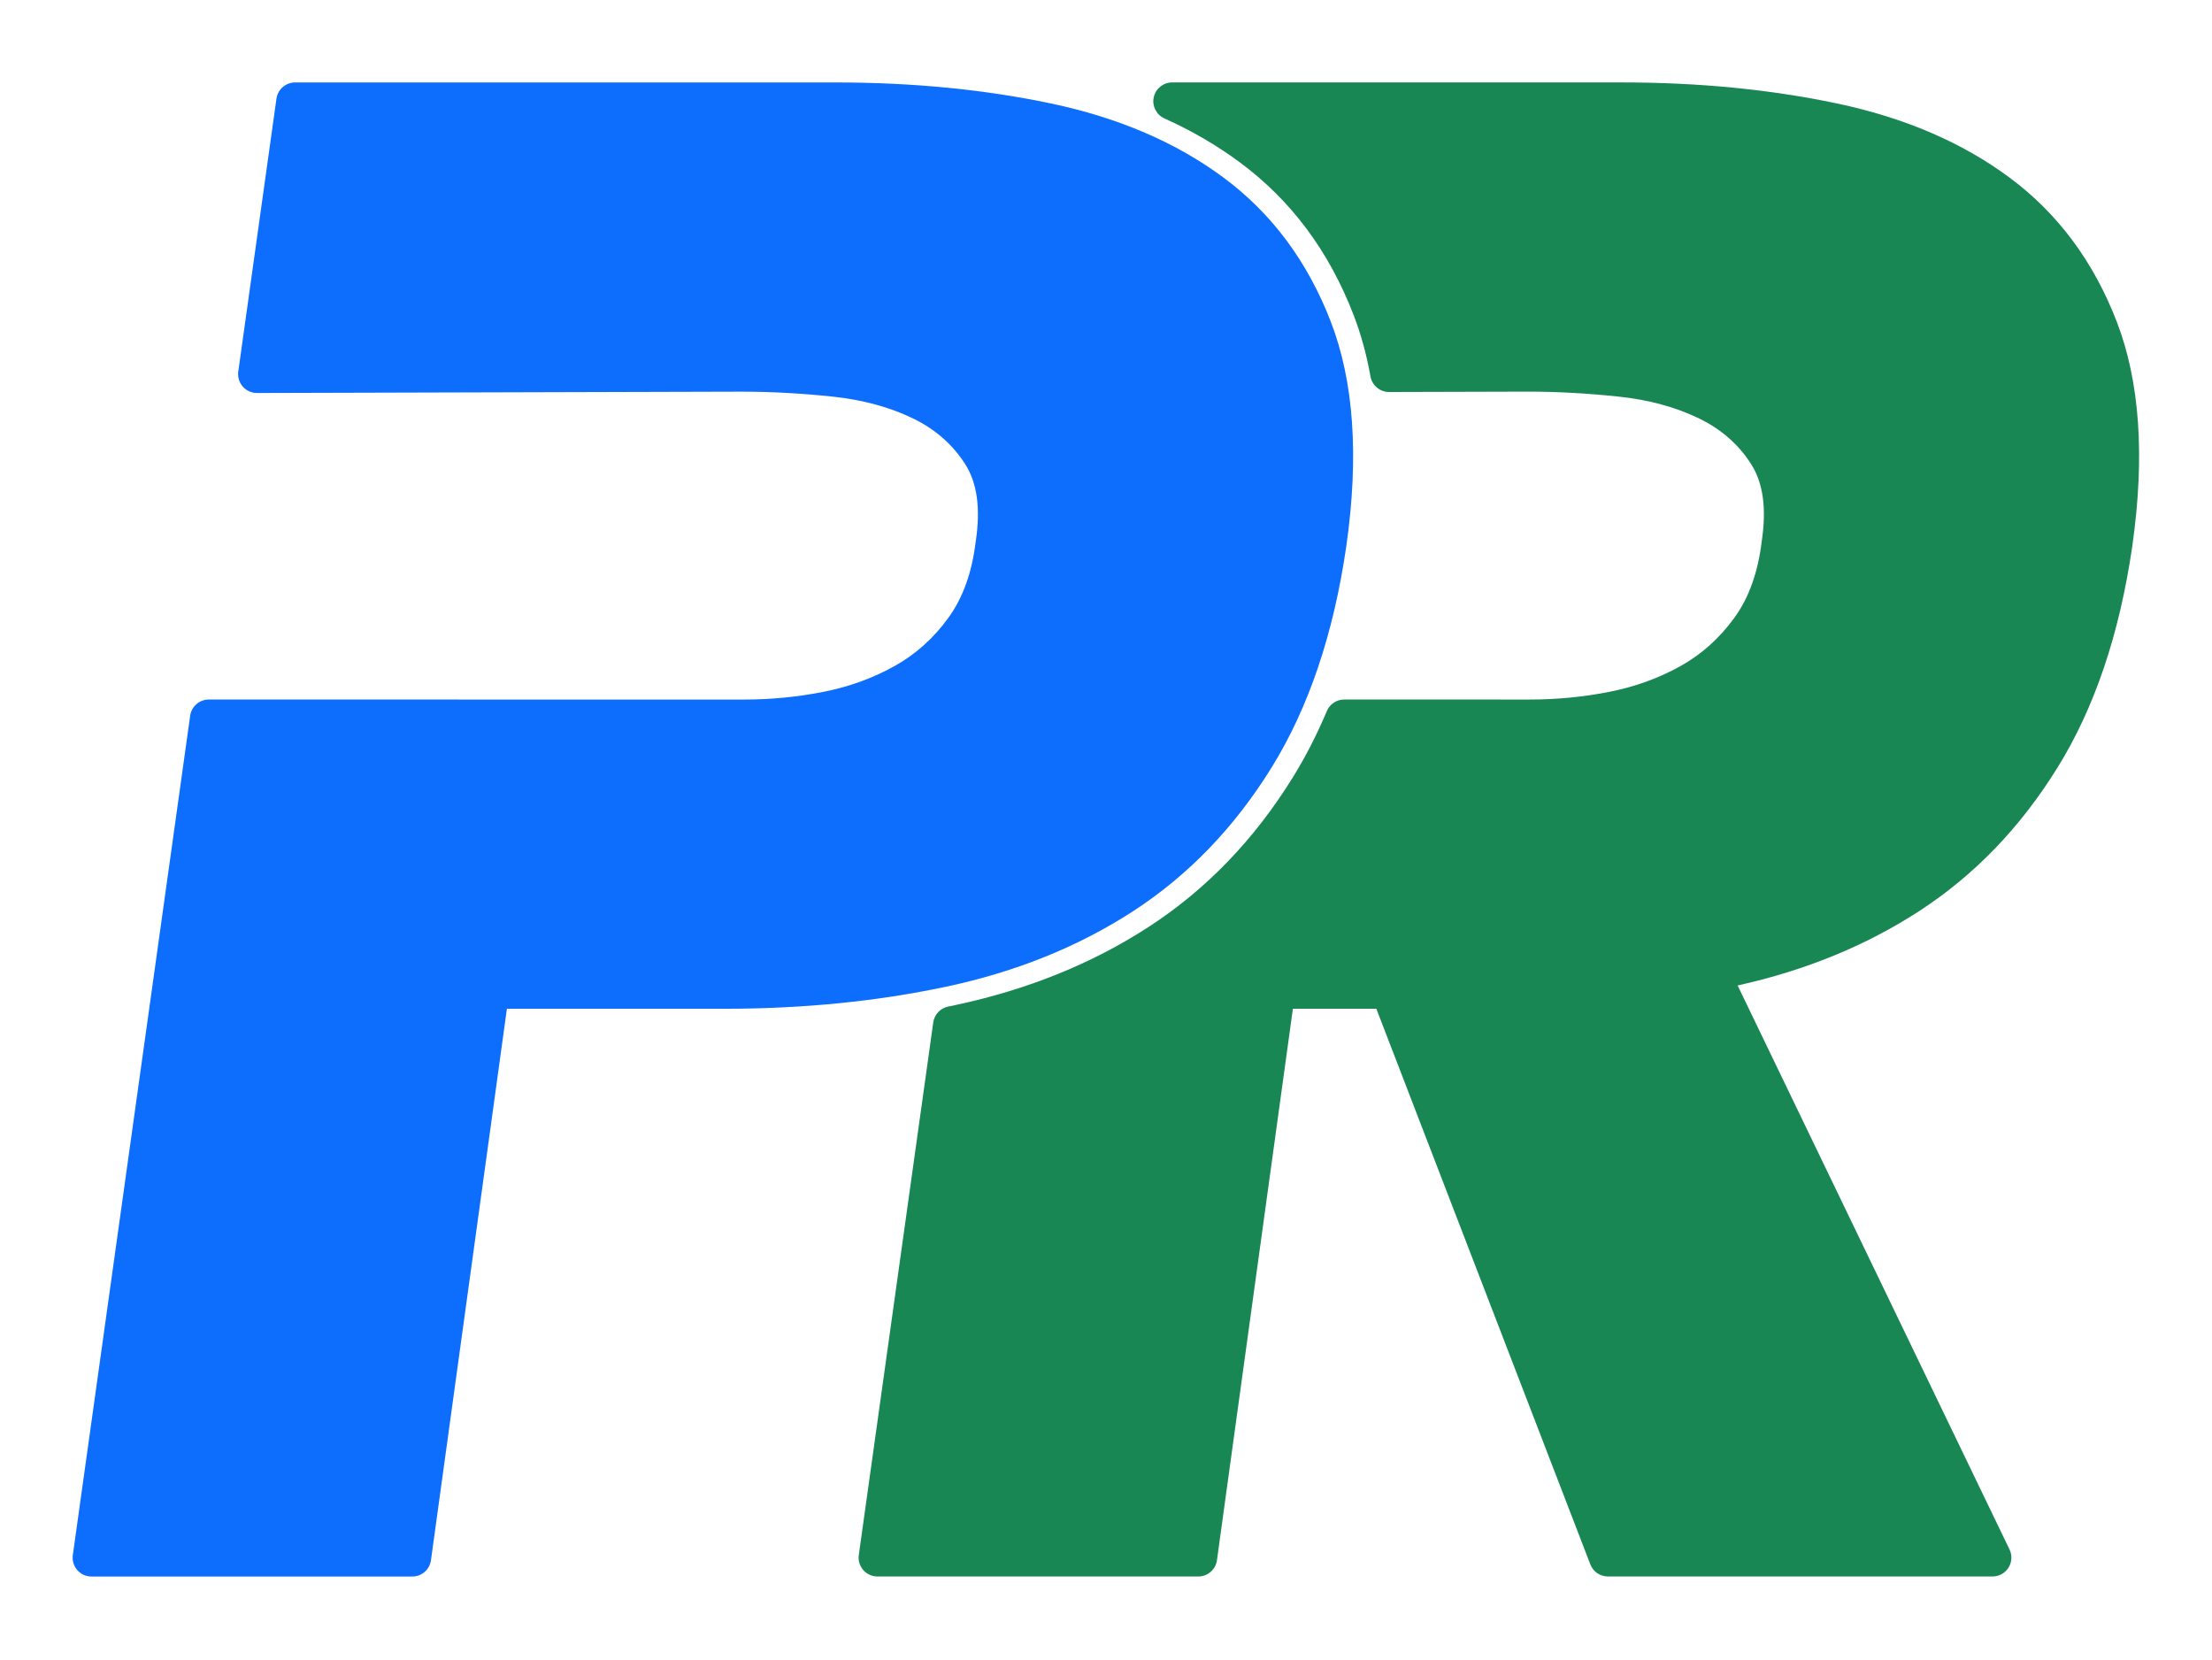
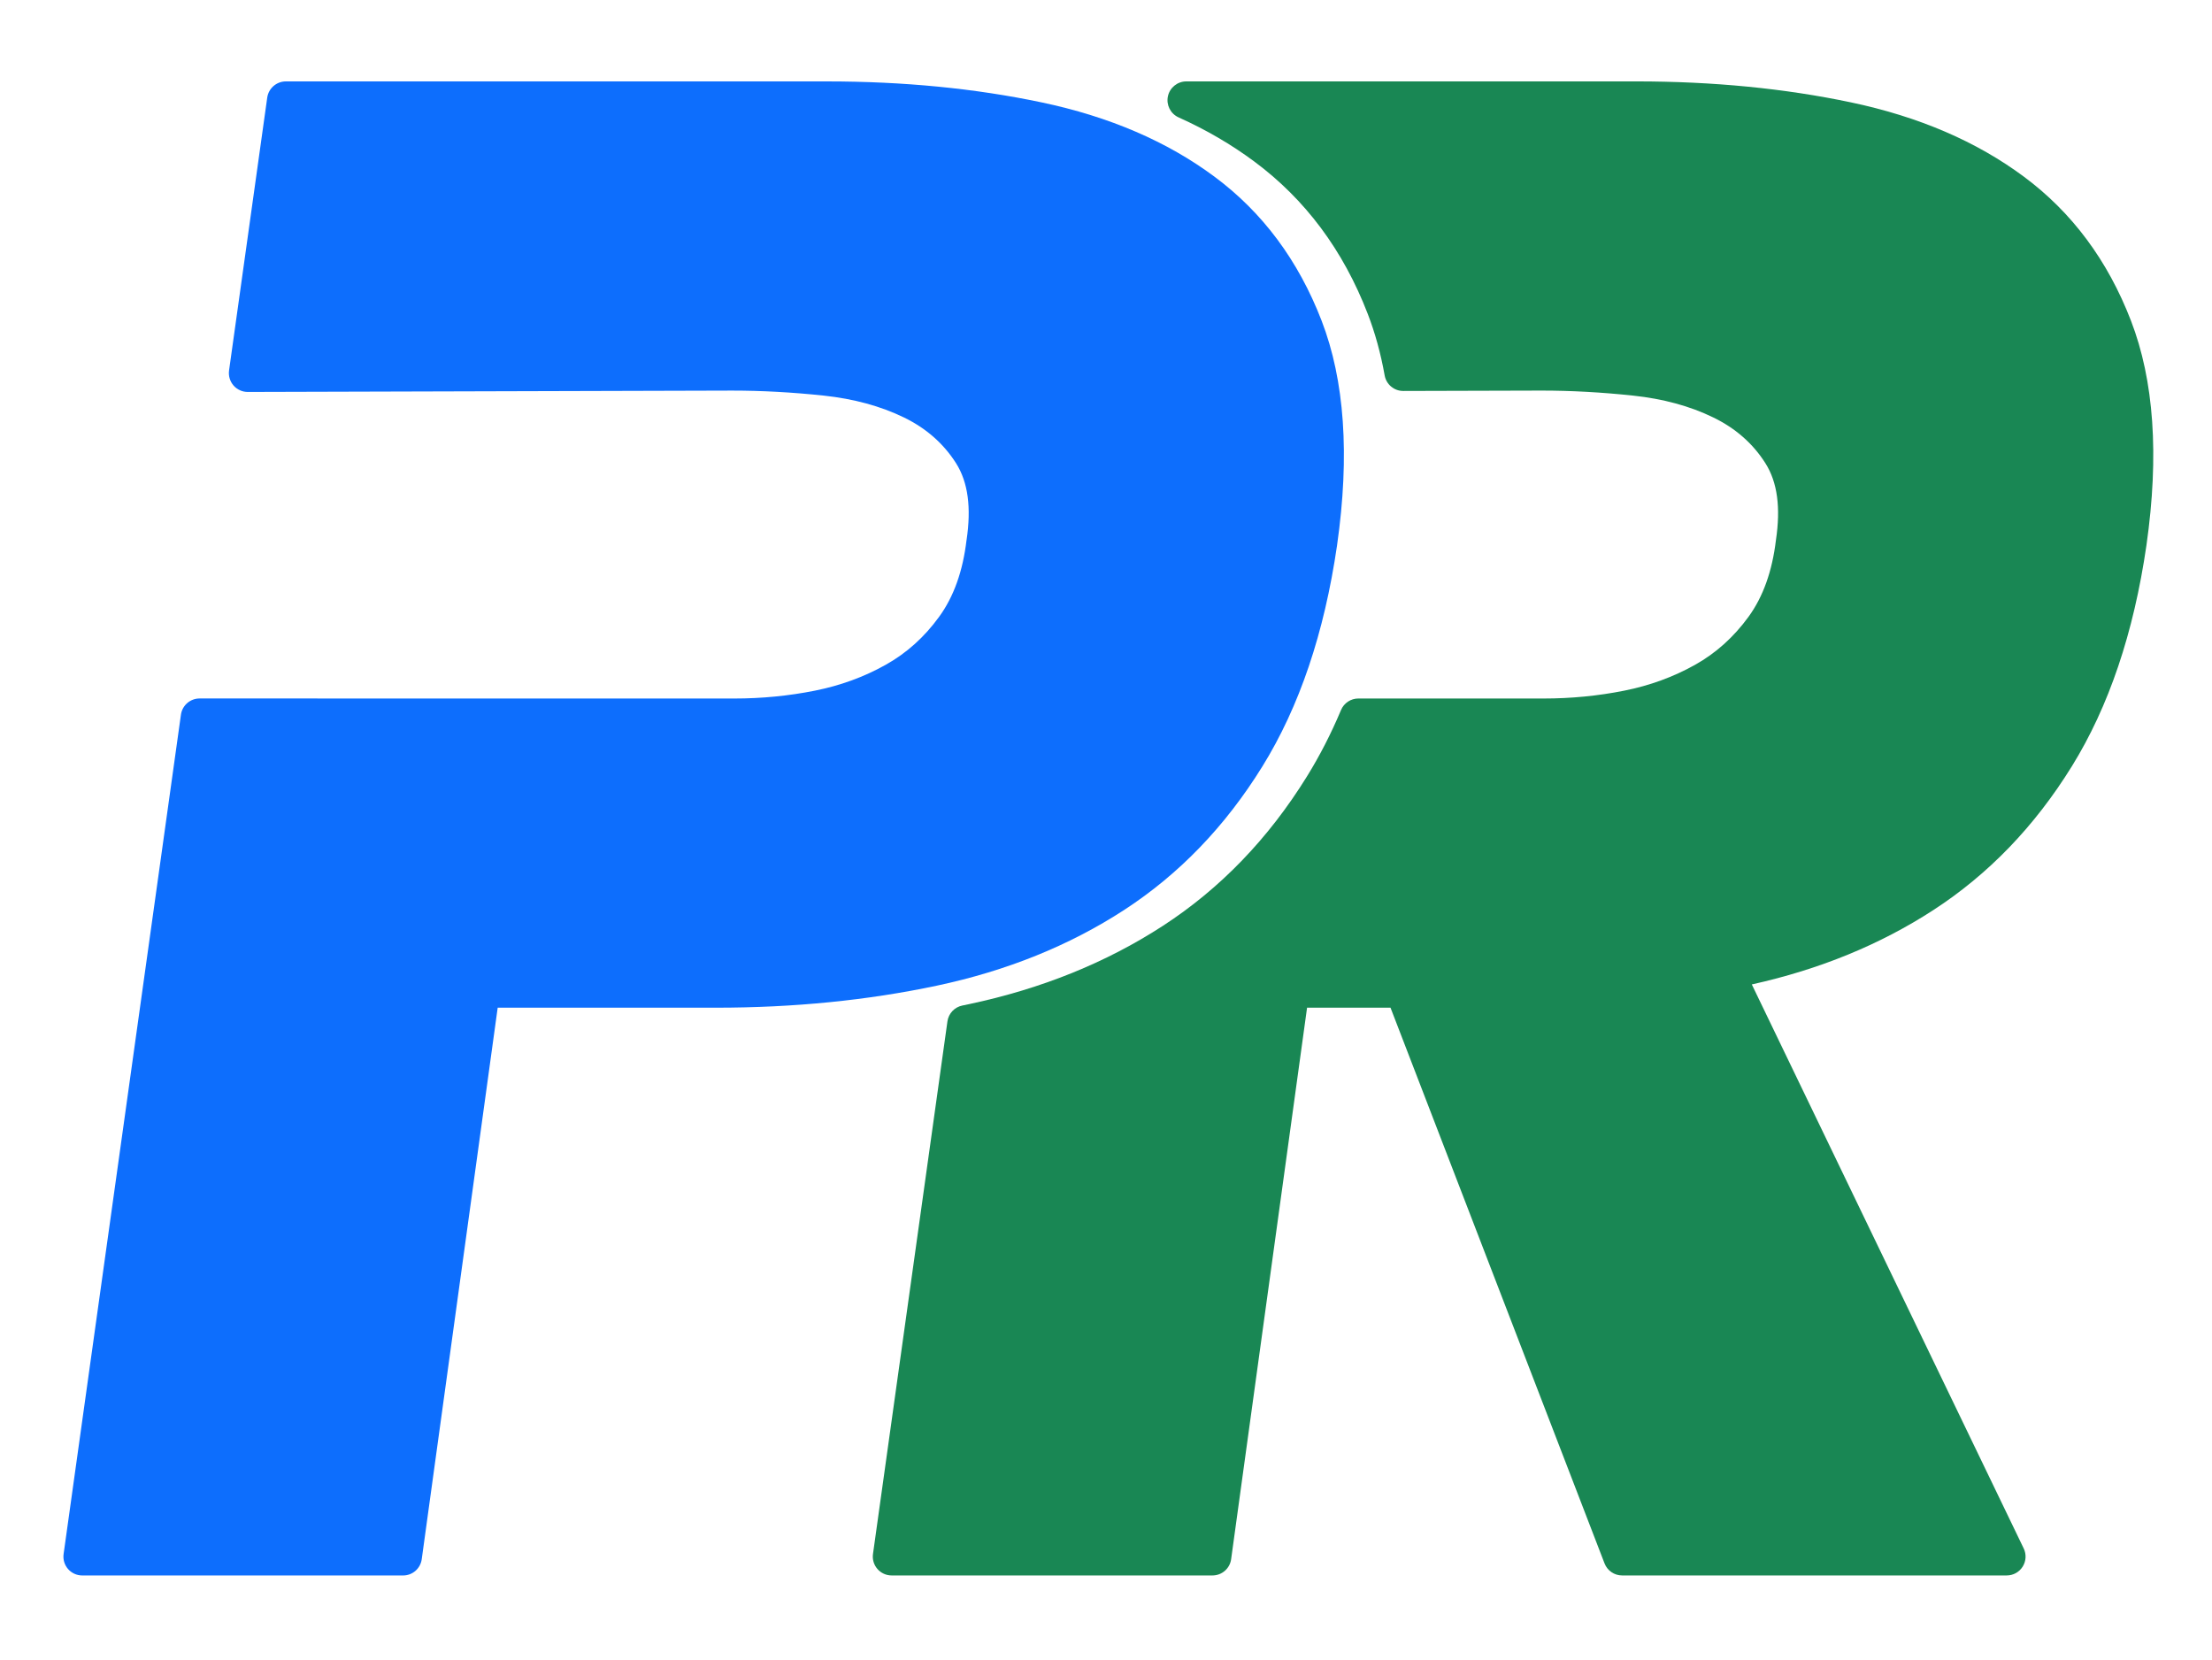
<svg xmlns="http://www.w3.org/2000/svg" width="100%" height="100%" viewBox="0 0 945 709" version="1.1" xml:space="preserve" style="fill-rule:evenodd;clip-rule:evenodd;stroke-linejoin:round;stroke-miterlimit:2;">
  <g transform="matrix(1,0,0,1,-635.54,-83.082)">
-     <g transform="matrix(1,0,0,1,-26,-3)">
+     <g transform="matrix(1,0,0,1,-19.9405,-3.44195)">
      <path d="M1403.88,507.06C1432.9,500.633 1458.76,490.023 1481.46,475.277C1504.99,460.002 1524.71,439.553 1540.6,413.89C1556.35,388.449 1567.03,356.977 1572.48,319.422C1572.48,319.416 1572.48,319.41 1572.48,319.404C1577.98,280.872 1575.66,248.928 1565.87,223.545C1555.92,197.726 1540.63,177.226 1520.1,161.984C1499.91,146.99 1475.3,136.375 1446.23,130.255C1417.89,124.289 1387.31,121.295 1354.5,121.295C1354.5,121.295 1162.3,121.295 1162.3,121.295C1158.51,121.295 1155.23,123.943 1154.43,127.651C1153.64,131.358 1155.54,135.117 1159,136.672C1170.78,141.966 1181.56,148.26 1191.34,155.527C1213.07,171.659 1229.29,193.327 1239.82,220.652C1242.94,228.754 1245.36,237.507 1247.03,246.908C1247.72,250.753 1251.07,253.549 1254.97,253.538L1314.09,253.374C1326.7,253.374 1339.74,254.092 1353.21,255.525C1365.98,256.884 1377.4,259.975 1387.45,264.866C1396.89,269.458 1404.31,275.94 1409.66,284.359C1414.92,292.623 1416.21,303.566 1414.21,317.089C1414.2,317.162 1414.19,317.235 1414.18,317.309C1412.6,330.425 1408.77,341.348 1402.48,350.005C1396.15,358.697 1388.53,365.558 1379.57,370.562C1370.33,375.725 1360.28,379.385 1349.41,381.559C1338.2,383.8 1326.72,384.918 1314.95,384.918C1314.95,384.918 1235.8,384.909 1235.8,384.909C1232.57,384.909 1229.64,386.85 1228.39,389.834C1224.13,399.958 1219.29,409.385 1213.88,418.123C1197.34,444.844 1176.78,466.117 1152.29,482.022C1128.15,497.699 1100.58,508.878 1069.54,515.462C1068.56,515.669 1067.58,515.873 1066.6,516.074C1063.26,516.755 1060.72,519.466 1060.24,522.84L1028.43,750.375C1028.11,752.679 1028.8,755.011 1030.33,756.767C1031.85,758.522 1034.07,759.531 1036.39,759.531L1173.48,759.531C1177.5,759.531 1180.9,756.565 1181.44,752.585L1213.88,516.997C1213.88,516.997 1249.53,516.997 1249.53,516.997C1249.53,516.997 1340.96,754.379 1340.96,754.379C1342.16,757.483 1345.14,759.531 1348.47,759.531L1512.79,759.531C1515.56,759.531 1518.13,758.109 1519.6,755.766C1521.07,753.423 1521.24,750.488 1520.04,747.996L1403.88,507.06Z" style="fill:rgb(25,135,84);" />
    </g>
-     <g transform="matrix(1.93013,0,0,1.93013,-3385.79,-3551.62)">
+     <g transform="matrix(1.93013,0,0,1.93013,-3389.73,-3552.07)">
      <path d="M2136.19,1965.37C2136.03,1966.57 2136.39,1967.78 2137.18,1968.69C2137.97,1969.6 2139.12,1970.12 2140.33,1970.12L2247.57,1969.82C2254.1,1969.82 2260.86,1970.19 2267.84,1970.93C2274.45,1971.64 2280.37,1973.24 2285.58,1975.77C2290.47,1978.15 2294.31,1981.51 2297.09,1985.87C2299.81,1990.15 2300.48,1995.82 2299.44,2002.83C2299.43,2002.87 2299.43,2002.9 2299.42,2002.94C2298.61,2009.74 2296.62,2015.4 2293.36,2019.88C2290.09,2024.39 2286.14,2027.94 2281.49,2030.53C2276.71,2033.21 2271.5,2035.1 2265.87,2036.23C2260.06,2037.39 2254.11,2037.97 2248.02,2037.97C2248.02,2037.97 2129.67,2037.96 2129.67,2037.96C2127.59,2037.96 2125.83,2039.49 2125.54,2041.55L2099.57,2227.31C2099.4,2228.51 2099.76,2229.72 2100.55,2230.63C2101.34,2231.54 2102.49,2232.06 2103.69,2232.06L2174.72,2232.06C2176.8,2232.06 2178.56,2230.52 2178.84,2228.46L2195.65,2106.4C2195.65,2106.4 2243.92,2106.4 2243.92,2106.4C2261.22,2106.4 2277.52,2104.77 2292.82,2101.53C2308.37,2098.23 2322.19,2092.64 2334.28,2084.79C2346.47,2076.87 2356.69,2066.28 2364.92,2052.98C2373.08,2039.8 2378.61,2023.5 2381.44,2004.04C2381.44,2004.04 2381.44,2004.03 2381.44,2004.03C2384.29,1984.07 2383.09,1967.51 2378.02,1954.36C2372.86,1940.99 2364.94,1930.37 2354.3,1922.47C2343.84,1914.7 2331.09,1909.2 2316.03,1906.03C2301.35,1902.94 2285.5,1901.39 2268.5,1901.39C2268.5,1901.39 2148.76,1901.39 2148.76,1901.39C2146.69,1901.39 2144.93,1902.92 2144.64,1904.98L2136.19,1965.37Z" style="fill:rgb(13,110,253);" />
    </g>
  </g>
</svg>
